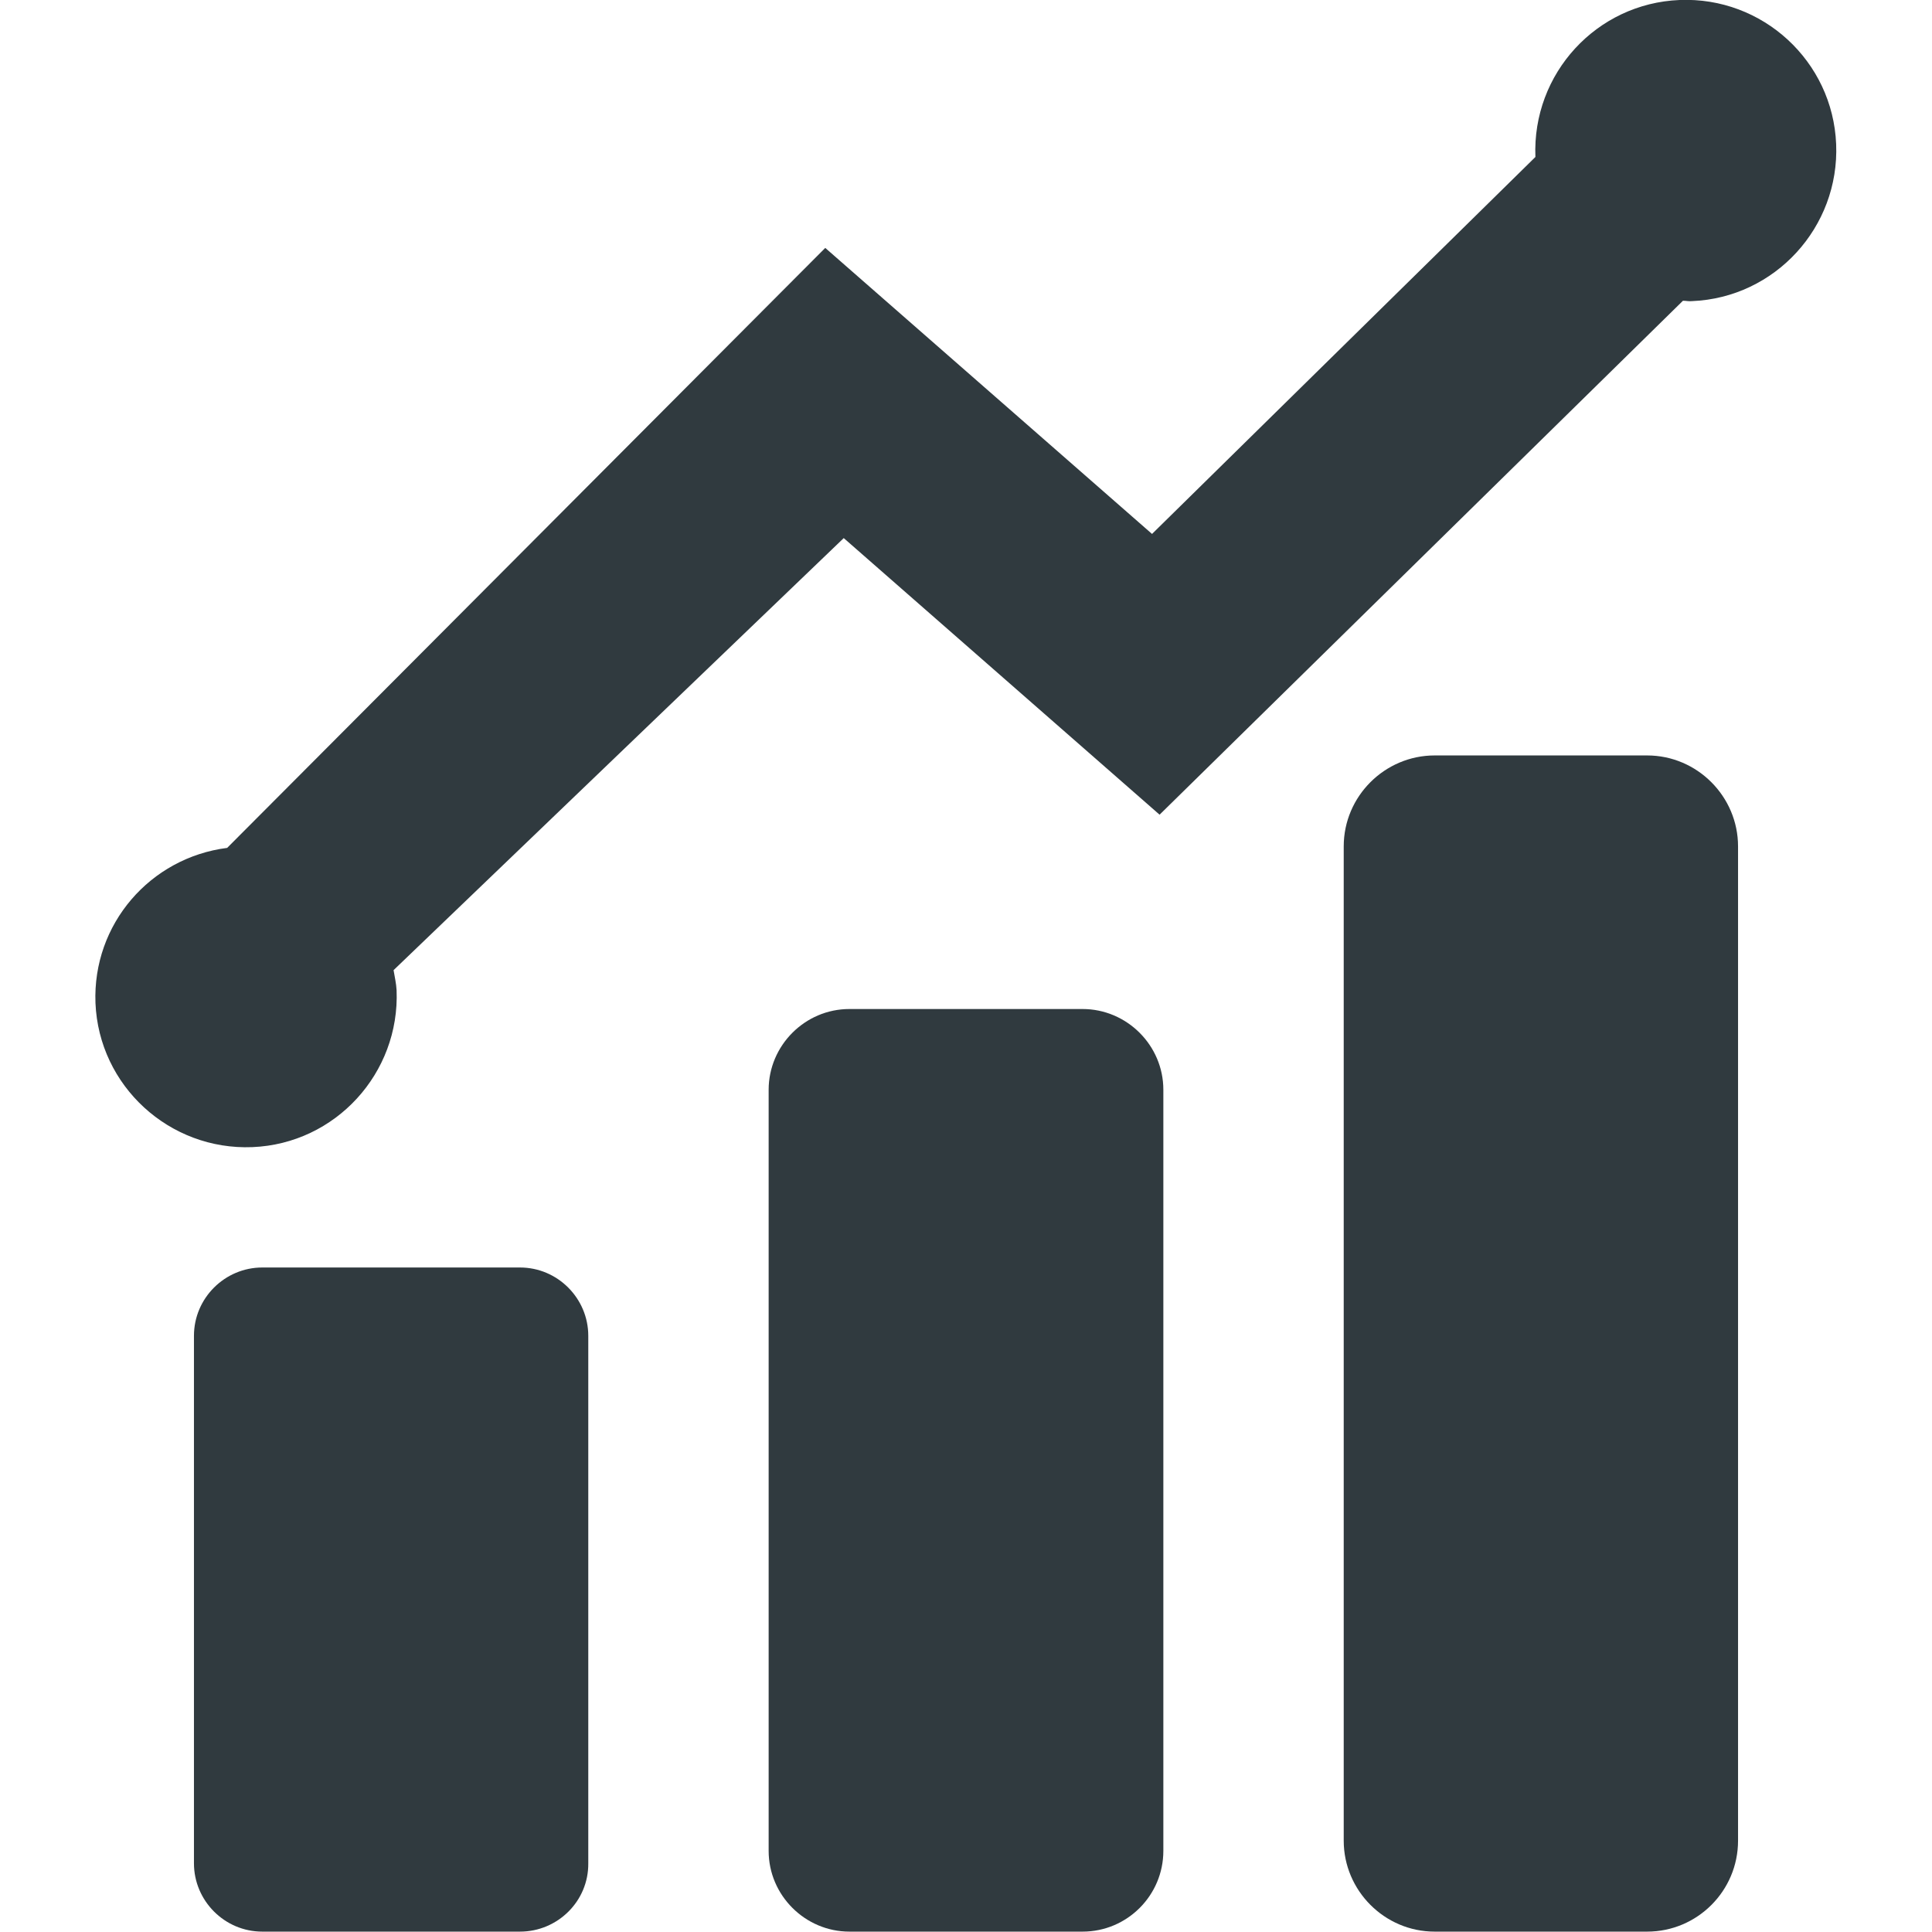
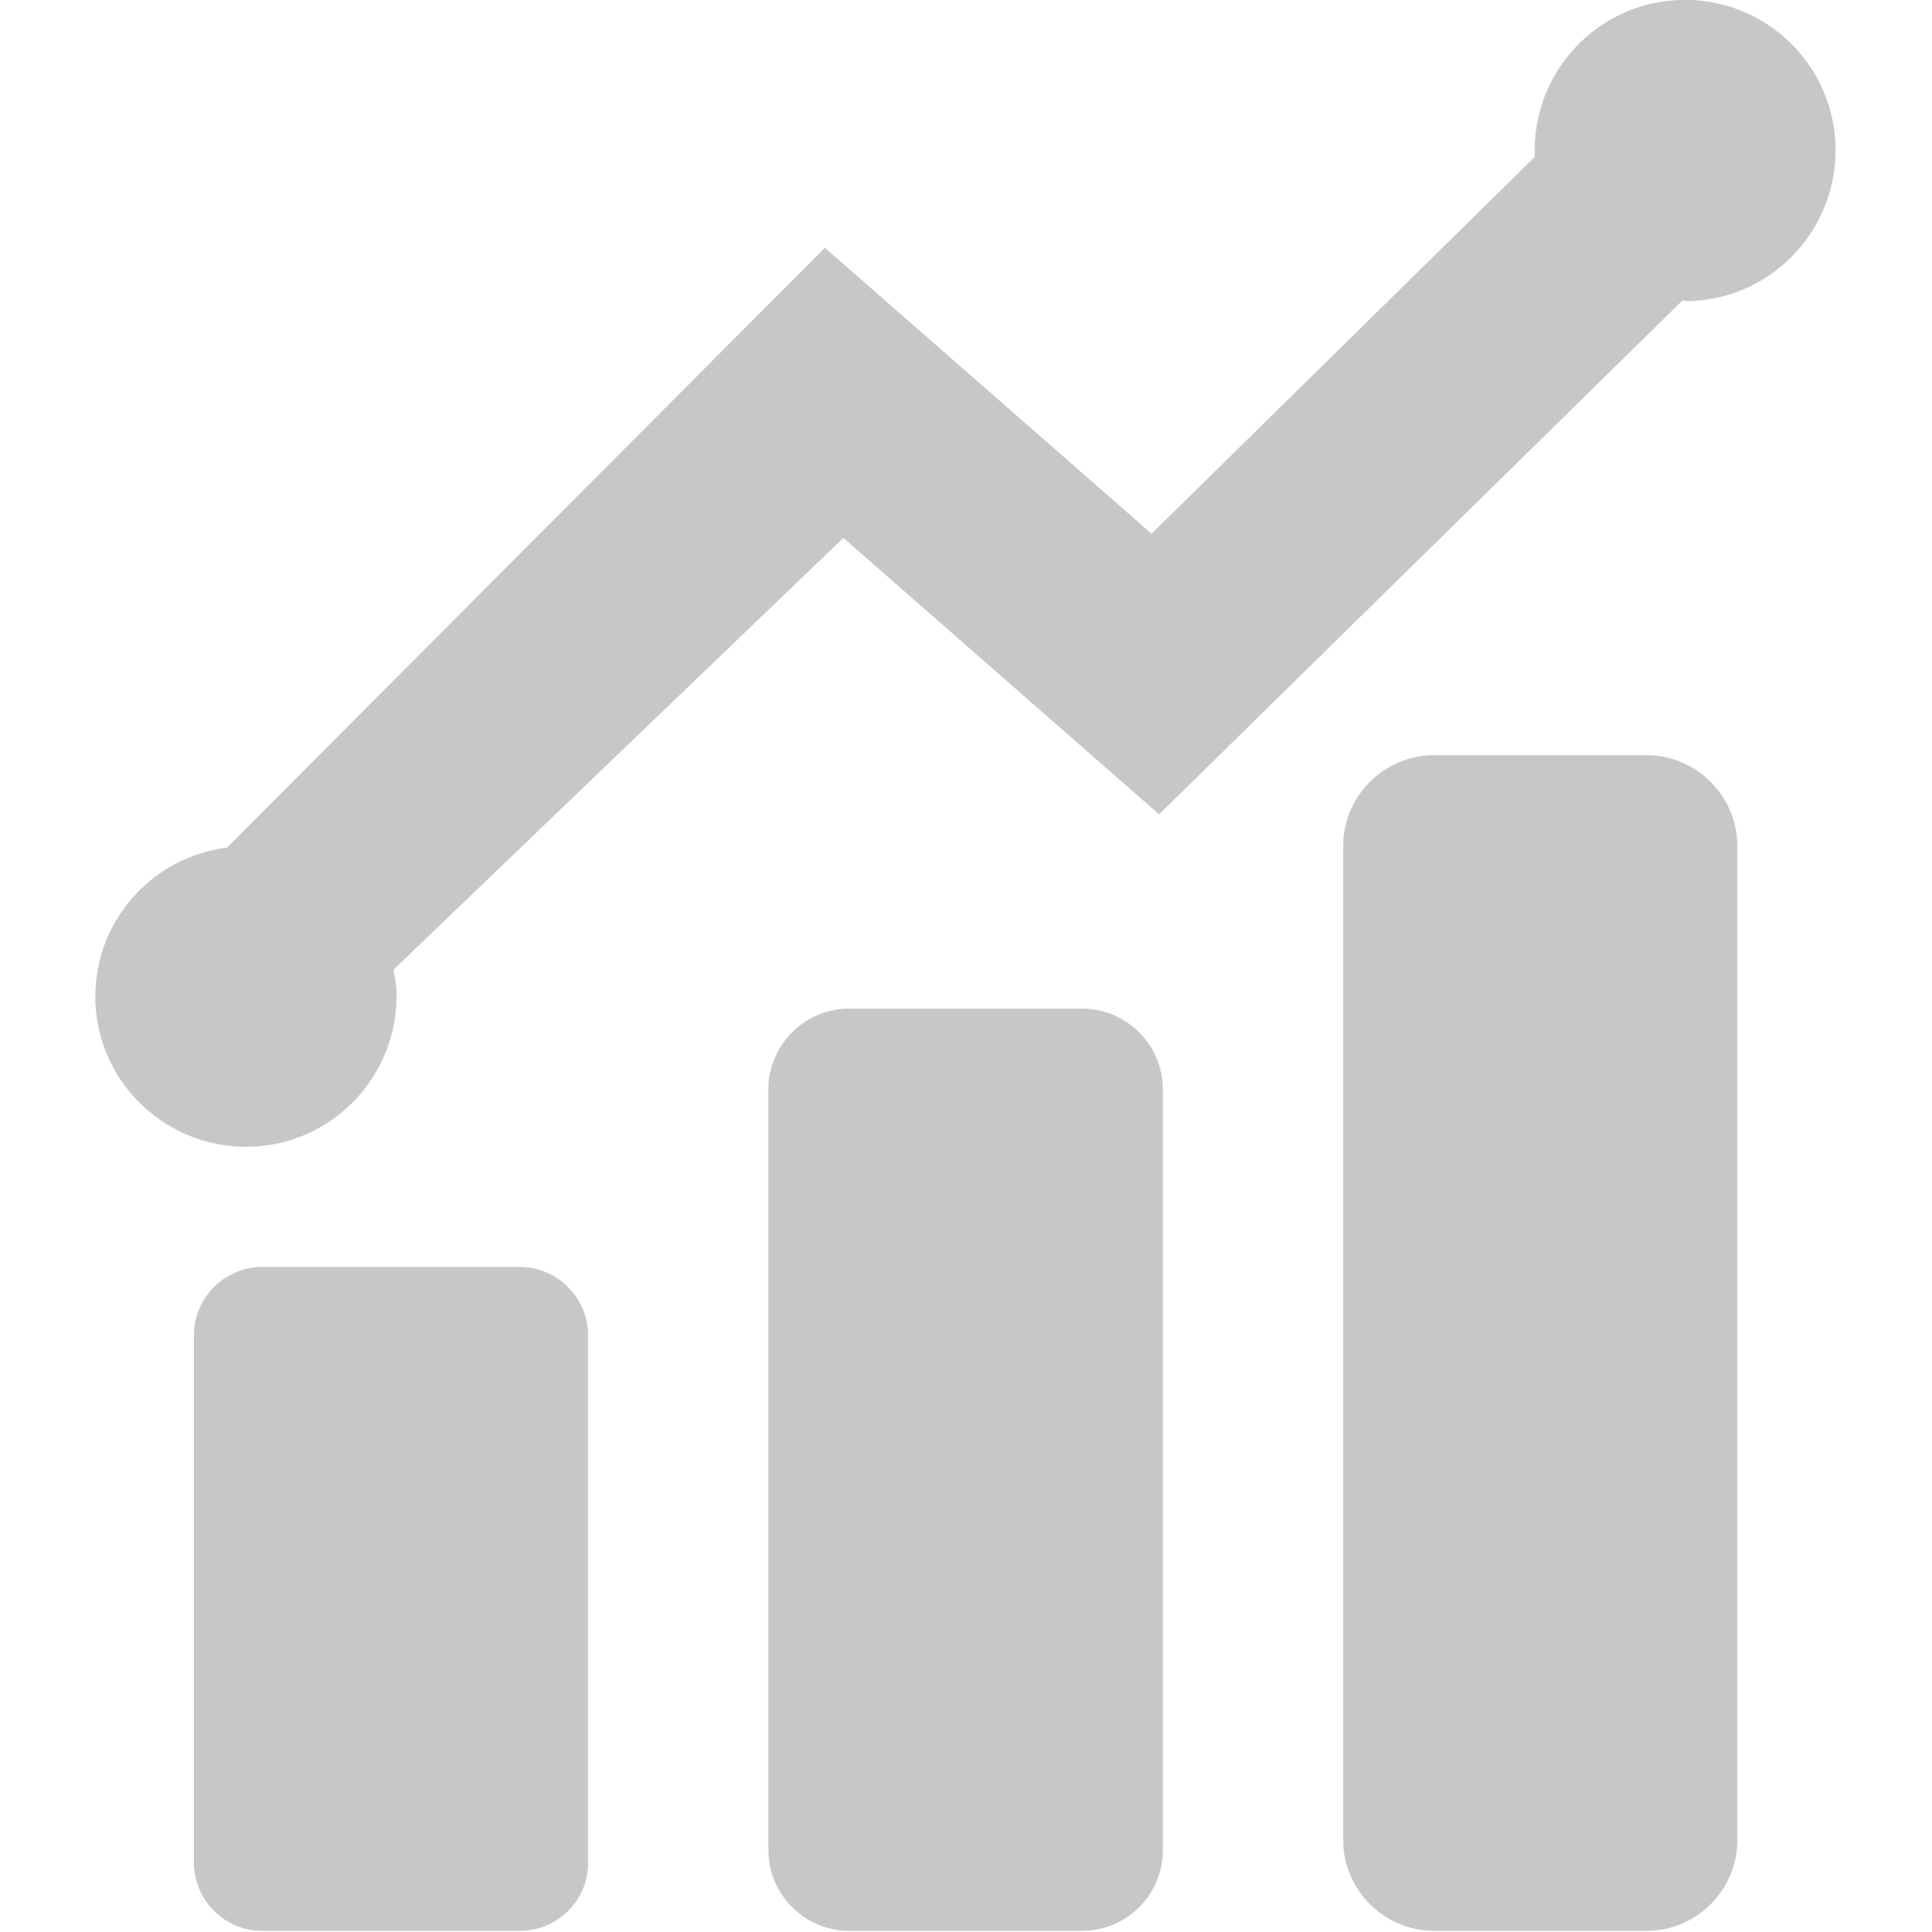
- <svg xmlns="http://www.w3.org/2000/svg" enable-background="new 0 0 512 512" id="Layer_1" version="1.1" viewBox="0 0 512 512" xml:space="preserve">
-   <g>
-     <g>
-       <path d="M137.8,511.9H69.5c-10,0-18.1-8.2-18.1-18.1V354c0-10,8.2-18.1,18.1-18.1h68.3c10,0,18.1,8.2,18.1,18.1    v139.8C156,503.8,147.8,511.9,137.8,511.9z" fill="#303A3F" />
-       <path d="M286.9,511.9h-61.8c-11.7,0-21.4-9.6-21.4-21.4V288.8c0-11.7,9.6-21.4,21.4-21.4h61.8    c11.7,0,21.4,9.6,21.4,21.4v201.7C308.3,502.3,298.7,511.9,286.9,511.9z" fill="#303A3F" />
-       <path d="M436.5,511.9h-56.3c-13.3,0-24.1-10.9-24.1-24.1V224.3c0-13.3,10.9-24.1,24.1-24.1h56.3    c13.3,0,24.1,10.9,24.1,24.1v263.5C460.6,501.1,449.8,511.9,436.5,511.9z" fill="#303A3F" />
-     </g>
-     <path d="M445.1,0c-22,0.9-39.1,19.5-38.2,41.6l-101.6,99.9l-86.6-75.8L60.2,224.7c-20.4,2.6-35.7,20.2-34.9,41.1   c0.9,22,19.6,39.1,41.6,38.2s39.1-19.6,38.2-41.6c-0.1-1.8-0.5-3.5-0.8-5.3l119.3-114.5l83.7,73.3L446,79.7c0.8,0,1.6,0.2,2.4,0.1   c22-0.9,39.1-19.6,38.2-41.6C485.7,16.2,467.1-0.9,445.1,0z" fill="#303A3F" />
+ <svg xmlns="http://www.w3.org/2000/svg" width="409.6pt" height="409.6pt" viewBox="0 0 409.6 409.6" version="1.1">
+   <g id="surface1">
+     <path style=" stroke:none;fill-rule:nonzero;fill:rgb(78%,78%,78%);fill-opacity:1;" d="M 110.238 409.52 L 55.602 409.52 C 47.602 409.52 41.121 402.961 41.121 395.039 L 41.121 283.199 C 41.121 275.199 47.68 268.719 55.602 268.719 L 110.238 268.719 C 118.238 268.719 124.719 275.281 124.719 283.199 L 124.719 395.039 C 124.801 403.039 118.238 409.52 110.238 409.52 Z M 110.238 409.52 " />
+     <path style=" stroke:none;fill-rule:nonzero;fill:rgb(78%,78%,78%);fill-opacity:1;" d="M 229.52 409.52 L 180.078 409.52 C 170.719 409.52 162.961 401.84 162.961 392.398 L 162.961 231.039 C 162.961 221.68 170.641 213.922 180.078 213.922 L 229.52 213.922 C 238.879 213.922 246.641 221.602 246.641 231.039 L 246.641 392.398 C 246.641 401.84 238.961 409.52 229.52 409.52 Z M 229.52 409.52 " />
+     <path style=" stroke:none;fill-rule:nonzero;fill:rgb(78%,78%,78%);fill-opacity:1;" d="M 349.199 409.52 L 304.16 409.52 C 293.52 409.52 284.879 400.801 284.879 390.238 L 284.879 179.441 C 284.879 168.801 293.602 160.16 304.16 160.16 L 349.199 160.16 C 359.84 160.16 368.48 168.879 368.48 179.441 L 368.48 390.238 C 368.48 400.879 359.84 409.52 349.199 409.52 Z M 349.199 409.52 " />
+     <path style=" stroke:none;fill-rule:nonzero;fill:rgb(78%,78%,78%);fill-opacity:1;" d="M 356.078 0 C 338.48 0.719 324.801 15.602 325.52 33.281 L 244.238 113.199 L 174.961 52.559 L 48.16 179.762 C 31.84 181.84 19.602 195.922 20.238 212.641 C 20.961 230.238 35.922 243.922 53.52 243.199 C 71.121 242.48 84.801 227.52 84.078 209.922 C 84 208.48 83.68 207.121 83.441 205.68 L 178.879 114.078 L 245.84 172.719 L 356.801 63.762 C 357.441 63.762 358.078 63.922 358.719 63.84 C 376.32 63.121 390 48.16 389.281 30.559 C 388.559 12.961 373.68 -0.719 356.078 0 Z M 356.078 0 " />
  </g>
</svg>
